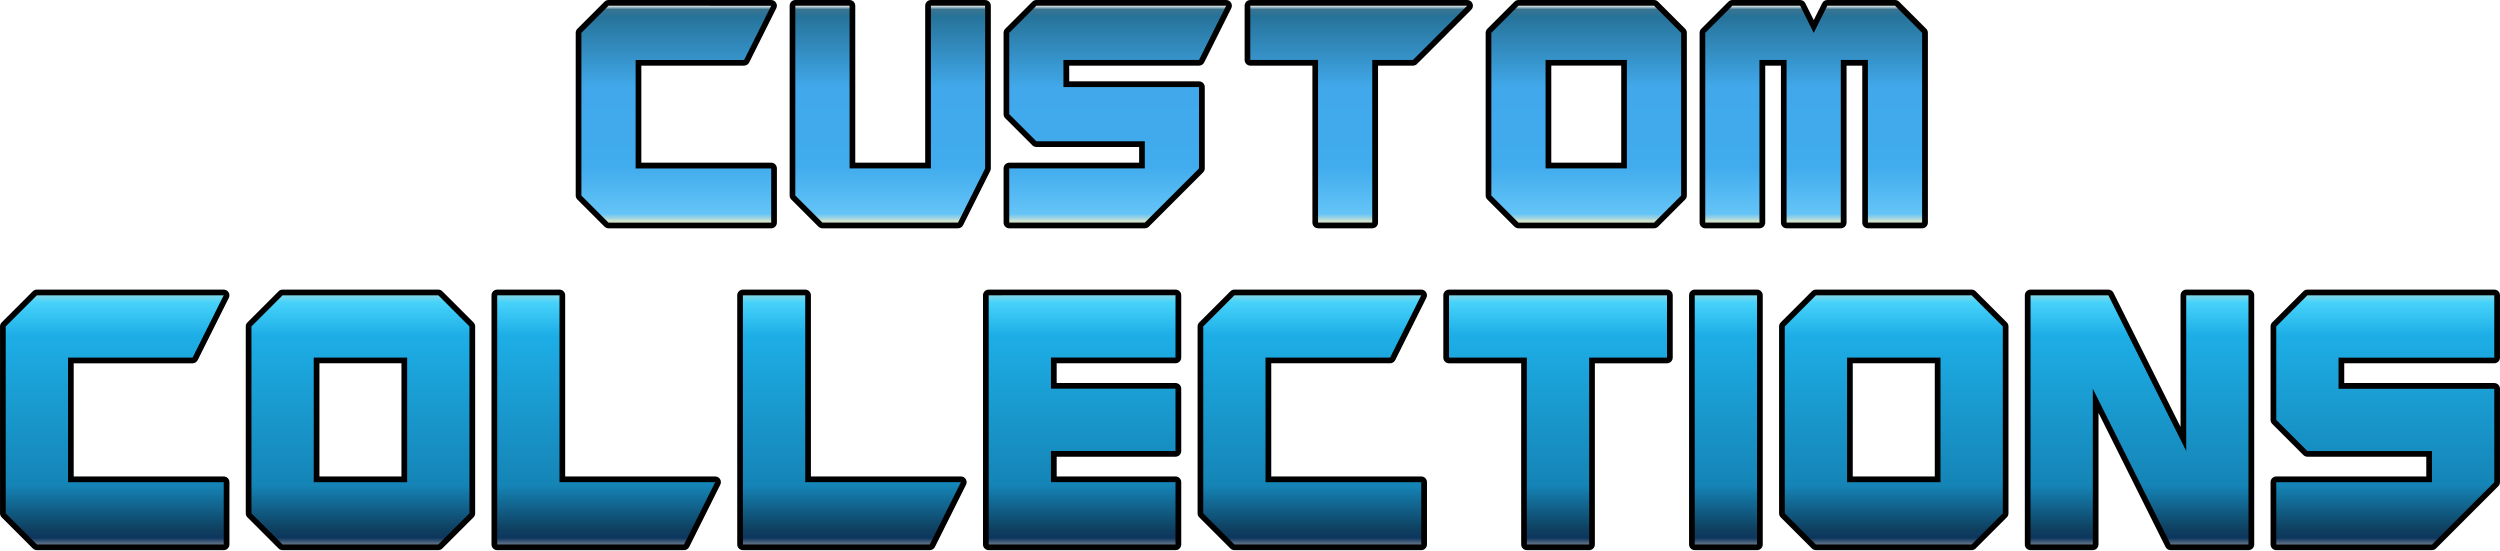
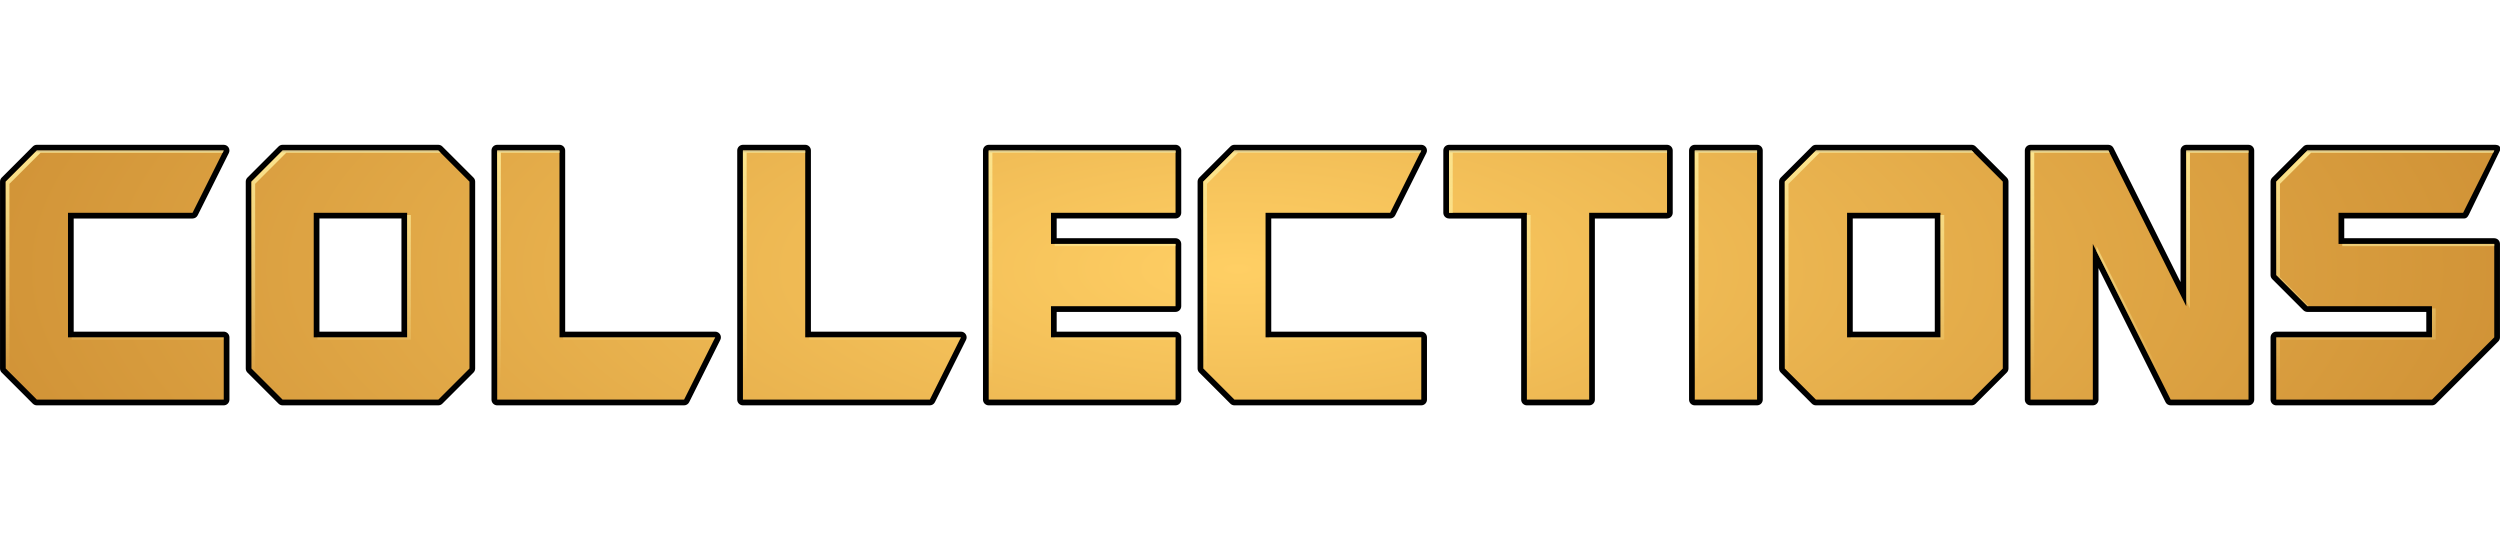
<svg xmlns="http://www.w3.org/2000/svg" xmlns:xlink="http://www.w3.org/1999/xlink" width="302.341" height="66.534" viewBox="0 0 79.994 17.604" version="1.1" id="svg9136">
  <defs id="defs9130">
-     <linearGradient id="linearGradient5821">
-       <stop style="stop-color:#f9f9f9;stop-opacity:1" offset="0" id="stop5817" />
-       <stop id="stop5835" offset="0.009" style="stop-color:#f2f2f2;stop-opacity:1" />
-       <stop id="stop5825" offset="0.016" style="stop-color:#397491;stop-opacity:1" />
-       <stop style="stop-color:#26739a;stop-opacity:1" offset="0.029" id="stop5845" />
-       <stop id="stop5847" offset="0.161" style="stop-color:#41a9eb;stop-opacity:1" />
-       <stop style="stop-color:#40abed;stop-opacity:1" offset="0.302" id="stop5849" />
-       <stop style="stop-color:#64c4f7;stop-opacity:1" offset="0.391" id="stop5827" />
-       <stop id="stop5863" offset="0.399" style="stop-color:#9dd2e0;stop-opacity:1" />
-       <stop style="stop-color:#d0e5d0;stop-opacity:1" offset="0.404" id="stop5865" />
-       <stop id="stop5867" offset="0.417" style="stop-color:#bac6a4;stop-opacity:1" />
-       <stop id="stop5829" offset="0.519" style="stop-color:#ffffff;stop-opacity:1" />
-       <stop style="stop-color:#92dae5;stop-opacity:1" offset="0.537" id="stop5837" />
-       <stop id="stop5839" offset="0.554" style="stop-color:#46d2fa;stop-opacity:1" />
-       <stop style="stop-color:#1daee6;stop-opacity:1" offset="0.614" id="stop5831" />
-       <stop id="stop5833" offset="0.889" style="stop-color:#1584b6;stop-opacity:1" />
-       <stop style="stop-color:#0e3f5f;stop-opacity:1" offset="0.971" id="stop5843" />
-       <stop style="stop-color:#0d365e;stop-opacity:1" offset="0.986" id="stop5841" />
-       <stop style="stop-color:#758192;stop-opacity:1" offset="1" id="stop5819" />
+     <linearGradient id="linearGradient4559">
+       <stop style="stop-color:#000000;stop-opacity:1" offset="0" id="stop4555" />
+       <stop id="stop4563" offset="0.007" style="stop-color:#c5bb8f;stop-opacity:1" />
+       <stop style="stop-color:#fbe38c;stop-opacity:1" offset="0.018" id="stop4565" />
+       <stop style="stop-color:#fffbb1;stop-opacity:0;" offset="1" id="stop4557" />
    </linearGradient>
-     <linearGradient xlink:href="#linearGradient5821" id="linearGradient5823" x1="67.532" y1="288.402" x2="67.532" y2="304.361" gradientUnits="userSpaceOnUse" />
+     <linearGradient id="linearGradient4549">
+       <stop style="stop-color:#ffcf64;stop-opacity:1" offset="0" id="stop4545" />
+       <stop style="stop-color:#d09236;stop-opacity:1" offset="1" id="stop4547" />
+     </linearGradient>
+     <radialGradient xlink:href="#linearGradient4549" id="radialGradient4553" cx="55.191" cy="275.031" fx="55.191" fy="275.031" r="39.815" gradientTransform="matrix(1.046517,0,0,0.3840344,-2.567365,169.7277)" gradientUnits="userSpaceOnUse" />
+     <linearGradient xlink:href="#linearGradient4559" id="linearGradient4561" x1="17.804" y1="17.983" x2="17.804" y2="46.173" gradientUnits="userSpaceOnUse" />
  </defs>
  <g id="layer1" transform="translate(-15.59107,-266.7455)">
    <g aria-label="All Games" style="font-style:normal;font-variant:normal;font-weight:normal;font-stretch:normal;font-size:20.44px;line-height:12.775px;font-family:'namco regular';-inkscape-font-specification:'namco regular, ';letter-spacing:0px;word-spacing:0px;fill:#fbe01b;fill-opacity:1;stroke:none;stroke-width:0.511px;stroke-linecap:butt;stroke-linejoin:miter;stroke-opacity:1" id="text4594">
-       <g id="g5879">
-         <g transform="matrix(1.092957,0,0,1.092957,-13.63608,-69.80883)" aria-label="CUSTOM Collections" style="font-style:normal;font-variant:normal;font-weight:normal;font-stretch:normal;font-size:7.294px;line-height:4.559px;font-family:'namco regular';-inkscape-font-specification:'namco regular, ';letter-spacing:0px;word-spacing:0px;fill:#000000;fill-opacity:1;stroke:none;stroke-width:0.182px;stroke-linecap:butt;stroke-linejoin:miter;stroke-opacity:1" id="g5764">
-           <g id="g5800" transform="translate(-0.6280909,29.84992)">
-             <path id="path5798" d="m 111.682,139.688 a 0.631,0.631 0 0 0 -0.447,0.184 l -3,3 a 0.631,0.631 0 0 0 -0.184,0.447 v 18 a 0.631,0.631 0 0 0 0.184,0.447 l 3,3 a 0.631,0.631 0 0 0 0.447,0.184 h 18 a 0.631,0.631 0 0 0 0.631,-0.631 v -6 a 0.631,0.631 0 0 0 -0.631,-0.631 H 115.312 v -10.738 h 11.369 a 0.631,0.631 0 0 0 0.564,-0.348 l 3,-6 a 0.631,0.631 0 0 0 -0.564,-0.914 z m 20.672,0 a 0.631,0.631 0 0 0 -0.631,0.631 v 21 a 0.631,0.631 0 0 0 0.184,0.447 l 3,3 a 0.631,0.631 0 0 0 0.447,0.184 h 15 a 0.631,0.631 0 0 0 0.564,-0.348 l 3,-6 a 0.631,0.631 0 0 0 0.066,-0.283 v -18 a 0.631,0.631 0 0 0 -0.631,-0.631 h -6 a 0.631,0.631 0 0 0 -0.631,0.631 v 17.369 h -7.738 v -17.369 a 0.631,0.631 0 0 0 -0.631,-0.631 z m 26.672,0 a 0.631,0.631 0 0 0 -0.447,0.184 l -3,3 a 0.631,0.631 0 0 0 -0.184,0.447 v 9 a 0.631,0.631 0 0 0 0.184,0.447 l 3,3 a 0.631,0.631 0 0 0 0.447,0.184 h 11.369 v 1.738 h -14.369 a 0.631,0.631 0 0 0 -0.631,0.631 v 6 a 0.631,0.631 0 0 0 0.631,0.631 h 15 a 0.631,0.631 0 0 0 0.447,-0.184 l 6,-6 a 0.631,0.631 0 0 0 0.184,-0.447 v -9 a 0.631,0.631 0 0 0 -0.631,-0.631 h -14.369 v -1.738 h 14.369 a 0.631,0.631 0 0 0 0.564,-0.348 l 3,-6 a 0.631,0.631 0 0 0 -0.564,-0.914 z m 23.672,0 a 0.631,0.631 0 0 0 -0.631,0.631 v 6 a 0.631,0.631 0 0 0 0.631,0.631 h 6.869 v 17.369 a 0.631,0.631 0 0 0 0.631,0.631 h 6 a 0.631,0.631 0 0 0 0.631,-0.631 v -17.369 h 3.869 a 0.631,0.631 0 0 0 0.447,-0.184 l 6,-6 a 0.631,0.631 0 0 0 -0.447,-1.078 z m 29.672,0 a 0.631,0.631 0 0 0 -0.447,0.184 l -3,3 a 0.631,0.631 0 0 0 -0.184,0.447 v 18 a 0.631,0.631 0 0 0 0.184,0.447 l 3,3 a 0.631,0.631 0 0 0 0.447,0.184 h 15 a 0.631,0.631 0 0 0 0.447,-0.184 l 3,-3 A 0.631,0.631 0 0 0 231,161.318 v -18 a 0.631,0.631 0 0 0 -0.184,-0.447 l -3,-3 a 0.631,0.631 0 0 0 -0.447,-0.184 z m 23.672,0 a 0.631,0.631 0 0 0 -0.447,0.184 l -3,3 a 0.631,0.631 0 0 0 -0.184,0.447 v 21 a 0.631,0.631 0 0 0 0.631,0.631 h 6 a 0.631,0.631 0 0 0 0.631,-0.631 v -17.369 h 1.738 v 17.369 a 0.631,0.631 0 0 0 0.631,0.631 h 6 a 0.631,0.631 0 0 0 0.631,-0.631 v -17.369 h 1.738 v 17.369 a 0.631,0.631 0 0 0 0.631,0.631 h 6 a 0.631,0.631 0 0 0 0.631,-0.631 v -21 a 0.631,0.631 0 0 0 -0.184,-0.447 l -3,-3 a 0.631,0.631 0 0 0 -0.447,-0.184 h -7.5 a 0.631,0.631 0 0 0 -0.564,0.348 l -0.936,1.871 -0.936,-1.871 a 0.631,0.631 0 0 0 -0.564,-0.348 z M 216,146.949 h 7.738 V 157.688 H 216 Z m -167.574,24.783 a 0.631,0.631 0 0 0 -0.447,0.184 l -3.445,3.445 a 0.631,0.631 0 0 0 -0.184,0.447 v 20.678 a 0.631,0.631 0 0 0 0.184,0.447 l 3.445,3.445 a 0.631,0.631 0 0 0 0.447,0.184 h 20.678 a 0.631,0.631 0 0 0 0.631,-0.631 v -6.893 A 0.631,0.631 0 0 0 69.104,192.408 H 52.502 V 179.887 H 65.656 a 0.631,0.631 0 0 0 0.564,-0.348 l 3.447,-6.893 a 0.631,0.631 0 0 0 -0.564,-0.914 z m 27.191,0 a 0.631,0.631 0 0 0 -0.447,0.184 l -3.445,3.445 a 0.631,0.631 0 0 0 -0.184,0.447 v 20.678 a 0.631,0.631 0 0 0 0.184,0.447 l 3.445,3.445 a 0.631,0.631 0 0 0 0.447,0.184 h 17.23 a 0.631,0.631 0 0 0 0.447,-0.184 l 3.447,-3.445 a 0.631,0.631 0 0 0 0.184,-0.447 v -20.678 a 0.631,0.631 0 0 0 -0.184,-0.447 l -3.447,-3.445 a 0.631,0.631 0 0 0 -0.447,-0.184 z m 23.746,0 a 0.631,0.631 0 0 0 -0.631,0.631 v 27.568 a 0.631,0.631 0 0 0 0.631,0.631 h 20.678 a 0.631,0.631 0 0 0 0.564,-0.348 l 3.445,-6.893 a 0.631,0.631 0 0 0 -0.564,-0.914 h -16.6 v -20.045 a 0.631,0.631 0 0 0 -0.631,-0.631 z m 27.191,0 a 0.631,0.631 0 0 0 -0.631,0.631 v 27.568 a 0.631,0.631 0 0 0 0.631,0.631 h 20.678 a 0.631,0.631 0 0 0 0.564,-0.348 l 3.445,-6.893 a 0.631,0.631 0 0 0 -0.564,-0.914 h -16.6 v -20.045 a 0.631,0.631 0 0 0 -0.631,-0.631 z m 27.193,0 a 0.631,0.631 0 0 0 -0.631,0.631 v 27.568 a 0.631,0.631 0 0 0 0.631,0.631 h 20.676 a 0.631,0.631 0 0 0 0.631,-0.631 v -6.893 a 0.631,0.631 0 0 0 -0.631,-0.631 h -13.152 v -2.184 h 13.152 a 0.631,0.631 0 0 0 0.631,-0.631 v -6.893 a 0.631,0.631 0 0 0 -0.631,-0.631 h -13.152 v -2.184 h 13.152 a 0.631,0.631 0 0 0 0.631,-0.631 v -6.893 a 0.631,0.631 0 0 0 -0.631,-0.631 z m 27.191,0 a 0.631,0.631 0 0 0 -0.447,0.184 l -3.445,3.445 a 0.631,0.631 0 0 0 -0.184,0.447 v 20.678 a 0.631,0.631 0 0 0 0.184,0.447 l 3.445,3.445 a 0.631,0.631 0 0 0 0.447,0.184 h 20.676 a 0.631,0.631 0 0 0 0.631,-0.631 v -6.893 a 0.631,0.631 0 0 0 -0.631,-0.631 h -16.6 v -12.521 h 13.154 a 0.631,0.631 0 0 0 0.564,-0.348 l 3.445,-6.893 a 0.631,0.631 0 0 0 -0.564,-0.914 z m 23.746,0 a 0.631,0.631 0 0 0 -0.631,0.631 v 6.893 a 0.631,0.631 0 0 0 0.631,0.631 h 7.984 v 20.045 a 0.631,0.631 0 0 0 0.631,0.631 h 6.893 a 0.631,0.631 0 0 0 0.631,-0.631 v -20.045 h 7.984 a 0.631,0.631 0 0 0 0.631,-0.631 v -6.893 a 0.631,0.631 0 0 0 -0.631,-0.631 z m 27.191,0 a 0.631,0.631 0 0 0 -0.631,0.631 v 27.568 a 0.631,0.631 0 0 0 0.631,0.631 h 6.893 a 0.631,0.631 0 0 0 0.631,-0.631 v -27.568 a 0.631,0.631 0 0 0 -0.631,-0.631 z m 13.408,0 a 0.631,0.631 0 0 0 -0.447,0.184 l -3.447,3.445 a 0.631,0.631 0 0 0 -0.184,0.447 v 20.678 a 0.631,0.631 0 0 0 0.184,0.447 l 3.447,3.445 a 0.631,0.631 0 0 0 0.447,0.184 h 17.23 a 0.631,0.631 0 0 0 0.447,-0.184 l 3.445,-3.445 a 0.631,0.631 0 0 0 0.184,-0.447 v -20.678 a 0.631,0.631 0 0 0 -0.184,-0.447 l -3.445,-3.445 a 0.631,0.631 0 0 0 -0.447,-0.184 z m 23.746,0 a 0.631,0.631 0 0 0 -0.631,0.631 v 27.568 a 0.631,0.631 0 0 0 0.631,0.631 h 6.891 a 0.631,0.631 0 0 0 0.631,-0.631 V 185.375 l 7.42,14.84 a 0.631,0.631 0 0 0 0.564,0.348 h 8.615 a 0.631,0.631 0 0 0 0.631,-0.631 v -27.568 a 0.631,0.631 0 0 0 -0.631,-0.631 h -6.891 a 0.631,0.631 0 0 0 -0.631,0.631 v 14.557 l -7.42,-14.84 a 0.631,0.631 0 0 0 -0.564,-0.348 z m 30.637,0 a 0.631,0.631 0 0 0 -0.447,0.184 l -3.445,3.445 a 0.631,0.631 0 0 0 -0.184,0.447 v 10.34 a 0.631,0.631 0 0 0 0.184,0.447 l 3.445,3.445 a 0.631,0.631 0 0 0 0.447,0.184 h 13.154 v 2.184 h -16.6 a 0.631,0.631 0 0 0 -0.631,0.631 v 6.893 a 0.631,0.631 0 0 0 0.631,0.631 h 17.23 a 0.631,0.631 0 0 0 0.447,-0.184 l 6.893,-6.893 a 0.631,0.631 0 0 0 0.184,-0.447 v -10.338 a 0.631,0.631 0 0 0 -0.631,-0.631 h -16.6 v -2.184 h 16.6 a 0.631,0.631 0 0 0 0.631,-0.631 v -6.893 a 0.631,0.631 0 0 0 -0.631,-0.631 z m -219.973,8.154 h 9.076 v 12.521 h -9.076 z m 169.666,0 h 9.076 v 12.521 h -9.076 z" style="font-style:normal;font-variant:normal;font-weight:normal;font-stretch:normal;line-height:8.951px;font-family:Guardians;-inkscape-font-specification:Guardians;text-align:center;text-anchor:middle;stroke-width:0.689px" transform="matrix(0.2645833,0,0,0.2645833,15.63529,241.1213)" />
-           </g>
-           <g style="fill:#3aaae2;fill-opacity:1" transform="translate(-5.750044,19.54764)" id="g5790">
-             <path d="m 33.57,297.028 -0.912,0.912 v 5.471 l 0.912,0.912 h 5.471 v -1.824 h -4.559 v -3.647 h 3.647 l 0.912,-1.824 z m 7.194,0 -0.912,0.912 v 5.471 l 0.912,0.912 h 4.559 l 0.912,-0.912 v -5.471 l -0.912,-0.912 z m 6.283,0 v 7.294 h 5.471 l 0.912,-1.824 h -4.559 v -5.47 z m 7.194,0 v 7.294 h 5.471 l 0.912,-1.824 h -4.559 v -5.47 z m 7.195,0 v 7.294 h 5.47 v -1.824 h -3.647 v -0.912 h 3.647 v -1.824 h -3.647 v -0.912 h 3.647 v -1.824 z m 7.194,0 -0.912,0.912 v 5.471 l 0.912,0.912 h 5.47 v -1.824 h -4.559 v -3.647 h 3.647 l 0.912,-1.824 z m 6.283,0 v 1.824 h 2.279 v 5.47 h 1.824 v -5.47 h 2.279 v -1.824 z m 7.194,0 v 7.294 h 1.824 v -7.294 z m 3.548,0 -0.912,0.912 v 5.471 l 0.912,0.912 h 4.559 l 0.912,-0.912 v -5.471 l -0.912,-0.912 z m 6.283,0 v 7.294 h 1.823 v -4.559 l 2.279,4.559 h 2.279 v -7.294 h -1.823 v 4.559 l -2.279,-4.559 z m 8.106,0 -0.912,0.912 v 2.736 l 0.912,0.912 h 3.647 v 0.912 h -4.559 v 1.824 h 4.559 l 1.824,-1.824 v -2.735 h -4.559 v -0.912 h 4.559 v -1.824 z m -58.368,1.824 h 2.735 v 3.647 h -2.735 z m 44.891,0 h 2.735 v 3.647 h -2.735 z m -36.261,-10.302 -0.794,0.794 v 4.763 l 0.794,0.794 h 4.763 v -1.587 h -3.969 v -3.175 h 3.175 l 0.794,-1.587 z m 5.469,0 v 5.556 l 0.794,0.794 h 3.969 l 0.794,-1.587 v -4.763 h -1.587 v 4.763 h -2.381 v -4.763 z m 7.057,0 -0.794,0.794 v 2.381 l 0.794,0.794 h 3.175 v 0.794 h -3.969 v 1.587 h 3.969 l 1.587,-1.587 v -2.381 h -3.969 v -0.794 h 3.969 l 0.794,-1.587 z m 6.263,0 v 1.587 h 1.984 v 4.763 h 1.587 v -4.763 h 1.191 l 1.587,-1.587 z m 7.851,0 -0.794,0.794 v 4.763 l 0.794,0.794 h 3.969 l 0.794,-0.794 v -4.763 l -0.794,-0.794 z m 6.263,0 -0.794,0.794 v 5.556 h 1.587 v -4.763 h 0.794 v 4.763 h 1.587 v -4.763 h 0.794 v 4.763 h 1.587 v -5.556 l -0.794,-0.794 H 85.988 l -0.397,0.794 -0.397,-0.794 z m -5.469,1.587 h 2.381 v 3.175 h -2.381 z" style="font-style:normal;font-variant:normal;font-weight:normal;font-stretch:normal;line-height:8.951px;font-family:Guardians;-inkscape-font-specification:Guardians;text-align:center;text-anchor:middle;fill:url(#linearGradient5823);fill-opacity:1;stroke-width:0.182px" id="path5742" />
-           </g>
-           <g style="fill:#3aaae2;fill-opacity:1" transform="translate(0.2834821,24.37946)" id="g5777" />
-           <g id="g5796" transform="translate(0.2834821,24.37946)" />
-         </g>
+       <g style="font-style:normal;font-variant:normal;font-weight:normal;font-stretch:normal;font-size:medium;line-height:4.559px;font-family:'namco regular';-inkscape-font-specification:'namco regular, ';letter-spacing:0px;word-spacing:0px;fill:#000000;fill-opacity:1;stroke:none;stroke-width:0.182px;stroke-linecap:butt;stroke-linejoin:miter;stroke-opacity:1" id="g5800" transform="matrix(1.092957,0,0,1.092957,-14.32256,-41.81751)">
+         <path id="path5798" d="m 48.426,171.732 c -0.168,-5.6e-4 -0.328,0.066 -0.447,0.184 l -3.445,3.445 c -0.118,0.119 -0.184,0.28 -0.184,0.447 v 20.678 c -5.65e-4,0.168 0.065,0.328 0.184,0.447 l 3.445,3.445 c 0.119,0.118 0.28,0.184 0.447,0.184 h 20.678 c 0.348,-3e-4 0.631,-0.283 0.631,-0.631 v -6.893 c -3.02e-4,-0.348 -0.283,-0.631 -0.631,-0.631 H 52.502 V 179.887 H 65.656 c 0.239,1.5e-4 0.457,-0.134 0.564,-0.348 l 3.447,-6.893 c 0.21,-0.42 -0.095,-0.914 -0.564,-0.914 z m 27.191,0 c -0.168,-5.6e-4 -0.328,0.066 -0.447,0.184 l -3.445,3.445 c -0.118,0.119 -0.184,0.28 -0.184,0.447 v 20.678 c -5.65e-4,0.168 0.065,0.328 0.184,0.447 l 3.445,3.445 c 0.119,0.118 0.28,0.184 0.447,0.184 h 17.23 c 0.168,5.7e-4 0.328,-0.066 0.447,-0.184 l 3.447,-3.445 c 0.118,-0.119 0.184,-0.28 0.184,-0.447 v -20.678 c 5.65e-4,-0.168 -0.065,-0.328 -0.184,-0.447 l -3.447,-3.445 c -0.119,-0.118 -0.28,-0.184 -0.447,-0.184 z m 23.746,0 c -0.348,3e-4 -0.631,0.283 -0.631,0.631 v 27.568 c 3.02e-4,0.348 0.283,0.631 0.631,0.631 h 20.678 c 0.239,1.5e-4 0.457,-0.134 0.564,-0.348 l 3.445,-6.893 c 0.21,-0.42 -0.095,-0.914 -0.564,-0.914 h -16.6 v -20.045 c -3e-4,-0.348 -0.283,-0.631 -0.631,-0.631 z m 27.191,0 c -0.348,3e-4 -0.631,0.283 -0.631,0.631 v 27.568 c 3e-4,0.348 0.283,0.631 0.631,0.631 h 20.678 c 0.239,1.5e-4 0.457,-0.134 0.564,-0.348 l 3.445,-6.893 c 0.21,-0.42 -0.095,-0.914 -0.564,-0.914 h -16.6 v -20.045 c -3e-4,-0.348 -0.283,-0.631 -0.631,-0.631 z m 27.193,0 c -0.348,3e-4 -0.631,0.283 -0.631,0.631 v 27.568 c 3e-4,0.348 0.283,0.631 0.631,0.631 h 20.676 c 0.348,-3e-4 0.631,-0.283 0.631,-0.631 v -6.893 c -3e-4,-0.348 -0.283,-0.631 -0.631,-0.631 h -13.152 v -2.184 h 13.152 c 0.348,-3e-4 0.631,-0.283 0.631,-0.631 v -6.893 c -3e-4,-0.348 -0.283,-0.631 -0.631,-0.631 h -13.152 v -2.184 h 13.152 c 0.348,-3e-4 0.631,-0.283 0.631,-0.631 v -6.893 c -3e-4,-0.348 -0.283,-0.631 -0.631,-0.631 z m 27.191,0 c -0.168,-5.6e-4 -0.328,0.066 -0.447,0.184 l -3.445,3.445 c -0.118,0.119 -0.184,0.28 -0.184,0.447 v 20.678 c -5.6e-4,0.168 0.066,0.328 0.184,0.447 l 3.445,3.445 c 0.119,0.118 0.28,0.184 0.447,0.184 h 20.676 c 0.348,-3e-4 0.631,-0.283 0.631,-0.631 v -6.893 c -3e-4,-0.348 -0.283,-0.631 -0.631,-0.631 h -16.6 v -12.521 h 13.154 c 0.239,1.5e-4 0.457,-0.134 0.564,-0.348 l 3.445,-6.893 c 0.21,-0.42 -0.095,-0.914 -0.564,-0.914 z m 23.746,0 c -0.348,3e-4 -0.631,0.283 -0.631,0.631 v 6.893 c 3e-4,0.348 0.283,0.631 0.631,0.631 h 7.984 v 20.045 c 3e-4,0.348 0.283,0.631 0.631,0.631 h 6.893 c 0.348,-3e-4 0.631,-0.283 0.631,-0.631 v -20.045 h 7.984 c 0.348,-3e-4 0.631,-0.283 0.631,-0.631 v -6.893 c -3e-4,-0.348 -0.283,-0.631 -0.631,-0.631 z m 27.191,0 c -0.348,3e-4 -0.631,0.283 -0.631,0.631 v 27.568 c 3e-4,0.348 0.283,0.631 0.631,0.631 h 6.893 c 0.348,-3e-4 0.631,-0.283 0.631,-0.631 v -27.568 c -3e-4,-0.348 -0.283,-0.631 -0.631,-0.631 z m 13.408,0 c -0.168,-5.7e-4 -0.328,0.066 -0.447,0.184 l -3.447,3.445 c -0.118,0.119 -0.184,0.28 -0.184,0.447 v 20.678 c -5.7e-4,0.168 0.066,0.328 0.184,0.447 l 3.447,3.445 c 0.119,0.118 0.28,0.184 0.447,0.184 h 17.23 c 0.168,5.7e-4 0.328,-0.066 0.447,-0.184 l 3.445,-3.445 c 0.118,-0.119 0.184,-0.28 0.184,-0.447 v -20.678 c 5.6e-4,-0.168 -0.066,-0.328 -0.184,-0.447 l -3.445,-3.445 c -0.119,-0.118 -0.28,-0.184 -0.447,-0.184 z m 23.746,0 c -0.348,3e-4 -0.631,0.283 -0.631,0.631 v 27.568 c 3e-4,0.348 0.283,0.631 0.631,0.631 h 6.891 c 0.348,-3.1e-4 0.631,-0.283 0.631,-0.631 V 185.375 l 7.42,14.84 c 0.107,0.213 0.326,0.348 0.564,0.348 h 8.615 c 0.348,-3e-4 0.631,-0.283 0.631,-0.631 v -27.568 c -3e-4,-0.348 -0.283,-0.631 -0.631,-0.631 h -6.891 c -0.348,3e-4 -0.631,0.283 -0.631,0.631 v 14.557 l -7.42,-14.84 c -0.107,-0.213 -0.326,-0.348 -0.564,-0.348 z m 30.637,0 c -0.168,-5.7e-4 -0.328,0.066 -0.447,0.184 l -3.445,3.445 c -0.118,0.119 -0.184,0.28 -0.184,0.447 v 10.34 c -5.7e-4,0.168 0.066,0.328 0.184,0.447 l 3.445,3.445 c 0.119,0.118 0.28,0.184 0.447,0.184 h 13.154 v 2.184 h -16.6 c -0.348,3e-4 -0.631,0.283 -0.631,0.631 v 6.893 c 3e-4,0.348 0.283,0.631 0.631,0.631 h 17.23 c 0.168,5.7e-4 0.328,-0.066 0.447,-0.184 l 6.893,-6.893 c 0.118,-0.119 0.184,-0.28 0.184,-0.447 v -10.338 c -3e-4,-0.348 -0.283,-0.631 -0.631,-0.631 h -16.6 v -2.184 h 13.258 c 0.348,-3e-4 0.484,-0.313 0.631,-0.631 l 3.341,-6.893 c 0.089,-0.209 0.029,-0.353 -0.049,-0.458 -0.115,-0.154 -0.375,-0.173 -0.582,-0.173 z m -219.973,8.154 h 9.076 v 12.521 h -9.076 z m 169.666,0 h 9.076 v 12.521 h -9.076 z" style="font-style:normal;font-variant:normal;font-weight:normal;font-stretch:normal;line-height:8.951px;font-family:Guardians;-inkscape-font-specification:Guardians;text-align:center;text-anchor:middle;stroke-width:0.689px" transform="matrix(0.2645833,0,0,0.2645833,15.63529,241.1213)" />
      </g>
+       <path id="path5742" style="font-style:normal;font-variant:normal;font-weight:normal;font-stretch:normal;font-size:medium;line-height:8.951px;font-family:Guardians;-inkscape-font-specification:Guardians;text-align:center;letter-spacing:0px;word-spacing:0px;text-anchor:middle;fill:url(#radialGradient4553);fill-opacity:1;stroke:none;stroke-width:0.199px;stroke-linecap:butt;stroke-linejoin:miter;stroke-opacity:1" d="m 16.77,271.561 -0.996,0.996 v 5.98 l 0.996,0.996 h 5.98 v -1.993 H 17.766 v -3.986 h 3.986 l 0.997,-1.993 z m 7.863,0 -0.996,0.996 v 5.98 l 0.996,0.996 h 4.983 l 0.997,-0.996 v -5.98 l -0.997,-0.996 z m 6.867,0 v 7.972 h 5.98 l 0.996,-1.993 h -4.983 v -5.979 z m 7.863,0 v 7.972 h 5.98 l 0.996,-1.993 h -4.983 v -5.979 z m 7.864,0 v 7.972 h 5.979 v -1.993 h -3.986 v -0.996 h 3.986 v -1.993 h -3.986 v -0.996 h 3.986 v -1.993 z m 7.863,0 -0.996,0.996 v 5.98 l 0.996,0.996 h 5.979 v -1.993 h -4.983 v -3.986 h 3.986 l 0.996,-1.993 z m 6.867,0 v 1.993 h 2.491 v 5.979 h 1.993 v -5.979 h 2.491 v -1.993 z m 7.863,0 v 7.972 h 1.993 v -7.972 z m 3.877,0 -0.997,0.996 v 5.98 l 0.997,0.996 H 78.68 l 0.996,-0.996 v -5.98 L 78.68,271.561 Z m 6.867,0 v 7.972 h 1.993 v -4.983 l 2.491,4.983 h 2.491 v -7.972 h -1.993 v 4.983 l -2.491,-4.983 z m 8.859,0 -0.996,0.996 v 2.99 l 0.996,0.996 h 3.986 v 0.996 h -4.983 v 1.993 h 4.983 l 1.993,-1.993 v -2.989 h -4.983 v -0.996 h 3.987 l 0.996,-1.993 z m -63.794,1.993 h 2.989 v 3.986 h -2.989 z m 49.064,0 h 2.989 v 3.986 h -2.989 z" />
+       <g style="font-style:normal;font-variant:normal;font-weight:normal;font-stretch:normal;font-size:medium;line-height:4.559px;font-family:'namco regular';-inkscape-font-specification:'namco regular, ';letter-spacing:0px;word-spacing:0px;fill:#3aaae2;fill-opacity:1;stroke:none;stroke-width:0.182px;stroke-linecap:butt;stroke-linejoin:miter;stroke-opacity:1" transform="matrix(1.092957,0,0,1.092957,-13.32625,-43.16314)" id="g5777" />
+       <g style="font-style:normal;font-variant:normal;font-weight:normal;font-stretch:normal;font-size:medium;line-height:4.559px;font-family:'namco regular';-inkscape-font-specification:'namco regular, ';letter-spacing:0px;word-spacing:0px;fill:#000000;fill-opacity:1;stroke:none;stroke-width:0.182px;stroke-linecap:butt;stroke-linejoin:miter;stroke-opacity:1" id="g5796" transform="matrix(1.092957,0,0,1.092957,-13.32625,-43.16314)" />
+       <path style="font-style:normal;font-variant:normal;font-weight:normal;font-stretch:normal;font-size:medium;line-height:8.951px;font-family:Guardians;-inkscape-font-specification:Guardians;text-align:center;letter-spacing:0px;word-spacing:0px;text-anchor:middle;fill:url(#linearGradient4561);fill-opacity:1;stroke:none;stroke-width:0.753px;stroke-linecap:butt;stroke-linejoin:miter;stroke-opacity:1" d="M 4.455,18.201 0.689,21.967 V 44.566 L 4.455,48.332 H 4.635 L 1.137,44.834 V 22.234 L 4.902,18.469 H 26.92 l 0.135,-0.268 z m 29.719,0 -3.766,3.766 v 22.6 l 3.766,3.766 h 0.18 L 30.855,44.834 V 22.234 l 3.766,-3.766 h 18.652 l -0.268,-0.268 z m 25.953,0 v 30.131 h 0.447 V 18.469 h 7.086 v -0.268 z m 29.719,0 v 30.131 h 0.447 V 18.469 h 7.086 v -0.268 z m 29.723,0 v 30.131 h 0.445 V 18.469 h 22.152 v -0.268 z m 29.719,0 -3.766,3.766 v 22.6 l 3.766,3.766 h 0.178 L 145.967,44.834 V 22.234 l 3.766,-3.766 h 22.02 l 0.133,-0.268 z m 25.953,0 v 7.533 h 0.447 V 18.469 h 25.918 v -0.268 z m 29.719,0 v 30.131 h 0.447 V 18.469 h 7.086 v -0.268 z m 14.654,0 -3.768,3.766 v 22.6 l 3.768,3.766 h 0.18 l -3.5,-3.498 V 22.234 l 3.768,-3.766 h 18.652 l -0.268,-0.268 z m 25.953,0 v 30.131 h 0.447 V 18.469 h 9.104 l -0.135,-0.268 z m 18.832,0 V 36.406 l 0.447,0.895 V 18.469 h 7.084 v -0.268 z m 14.654,0 -3.766,3.766 v 11.301 l 3.766,3.766 h 0.178 l -3.498,-3.498 V 22.234 l 3.766,-3.766 h 22.018 l 0.137,-0.268 z M 49.24,26.002 V 40.799 H 38.389 v 0.268 H 49.688 V 26.002 Z m 135.416,0 v 22.33 h 0.447 V 26.002 Z m 50.021,0 v 14.797 h -10.852 v 0.268 H 235.125 V 26.002 Z M 127.547,29.5 v 0.268 h 14.619 V 29.5 Z m 155.719,0 v 0.268 h 18.387 V 29.5 Z m -29.721,0.268 v 0.627 l 8.969,17.938 h 0.314 z m 40.574,7.533 v 3.498 h -18.832 v 7.533 h 0.445 v -7.266 h 18.832 V 37.301 Z M 8.668,40.799 v 0.268 H 27.055 v -0.268 z m 59.439,0 v 0.268 h 18.252 l 0.133,-0.268 z m 29.719,0 v 0.268 h 18.254 l 0.133,-0.268 z m 29.721,0 v 0.268 h 14.619 v -0.268 z m 25.951,0 v 0.268 h 18.387 v -0.268 z" transform="matrix(0.2645833,0,0,0.2645833,15.59107,266.7455)" id="path4538" />
    </g>
  </g>
</svg>
